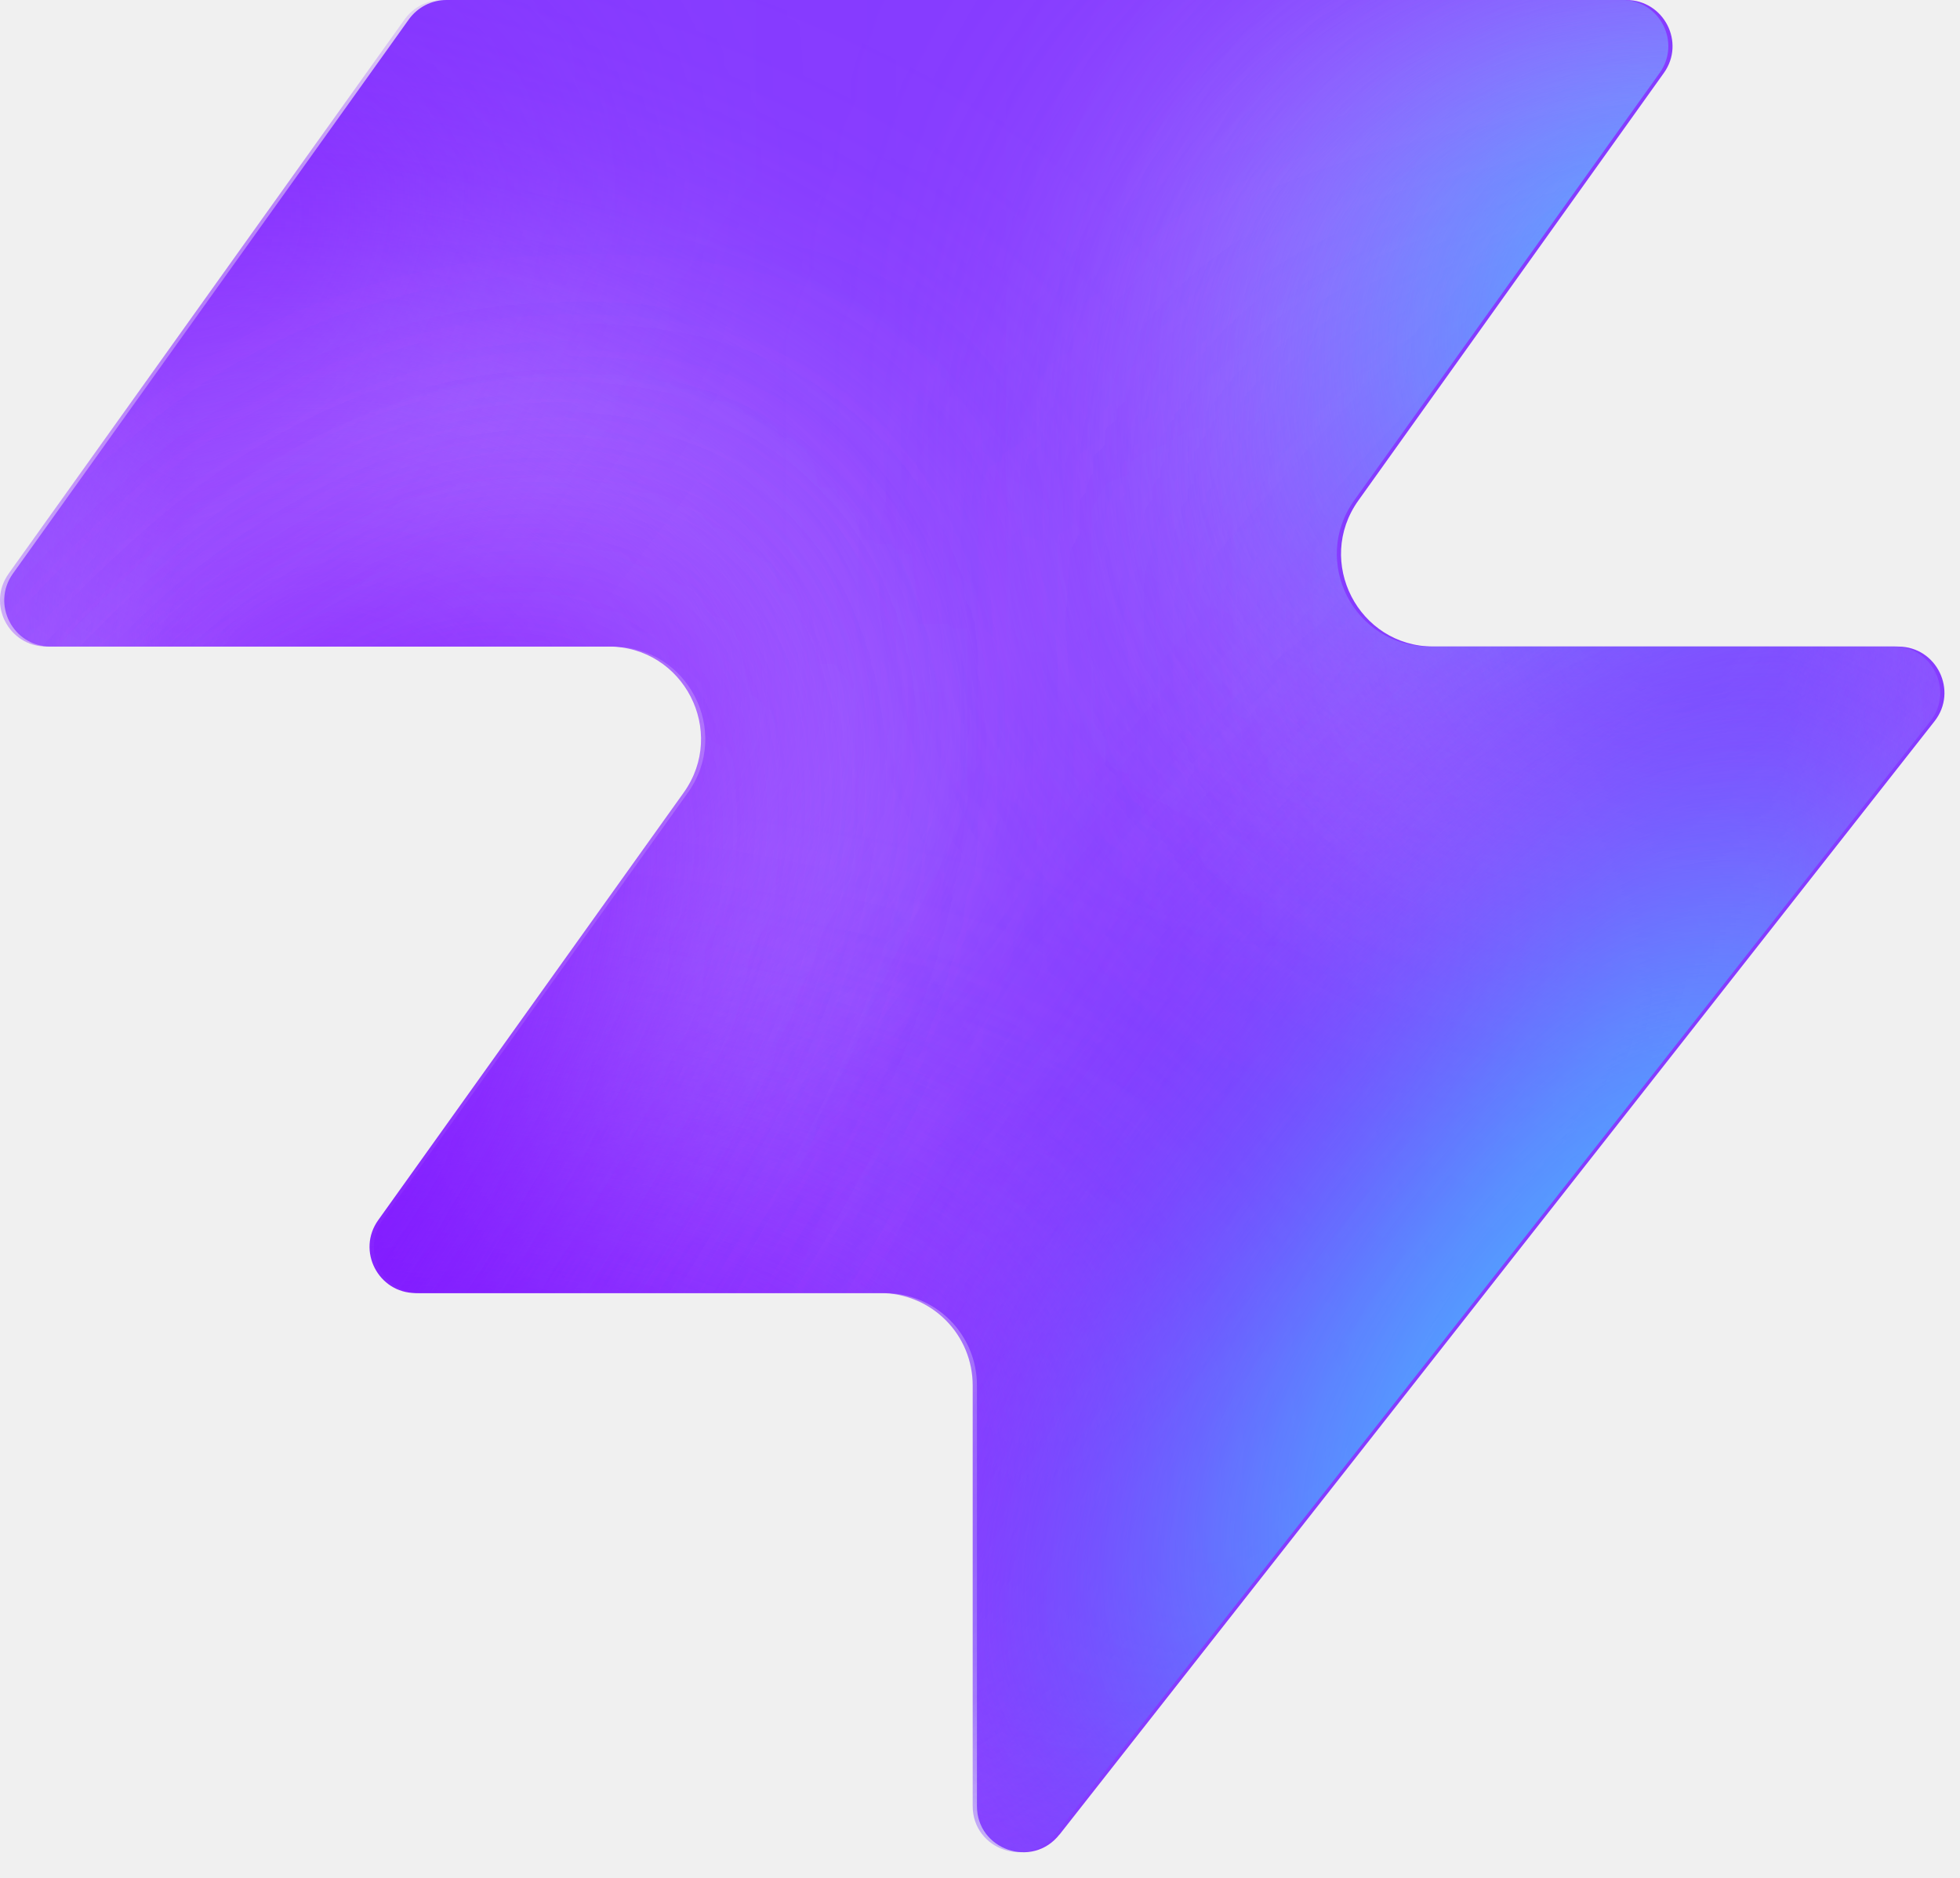
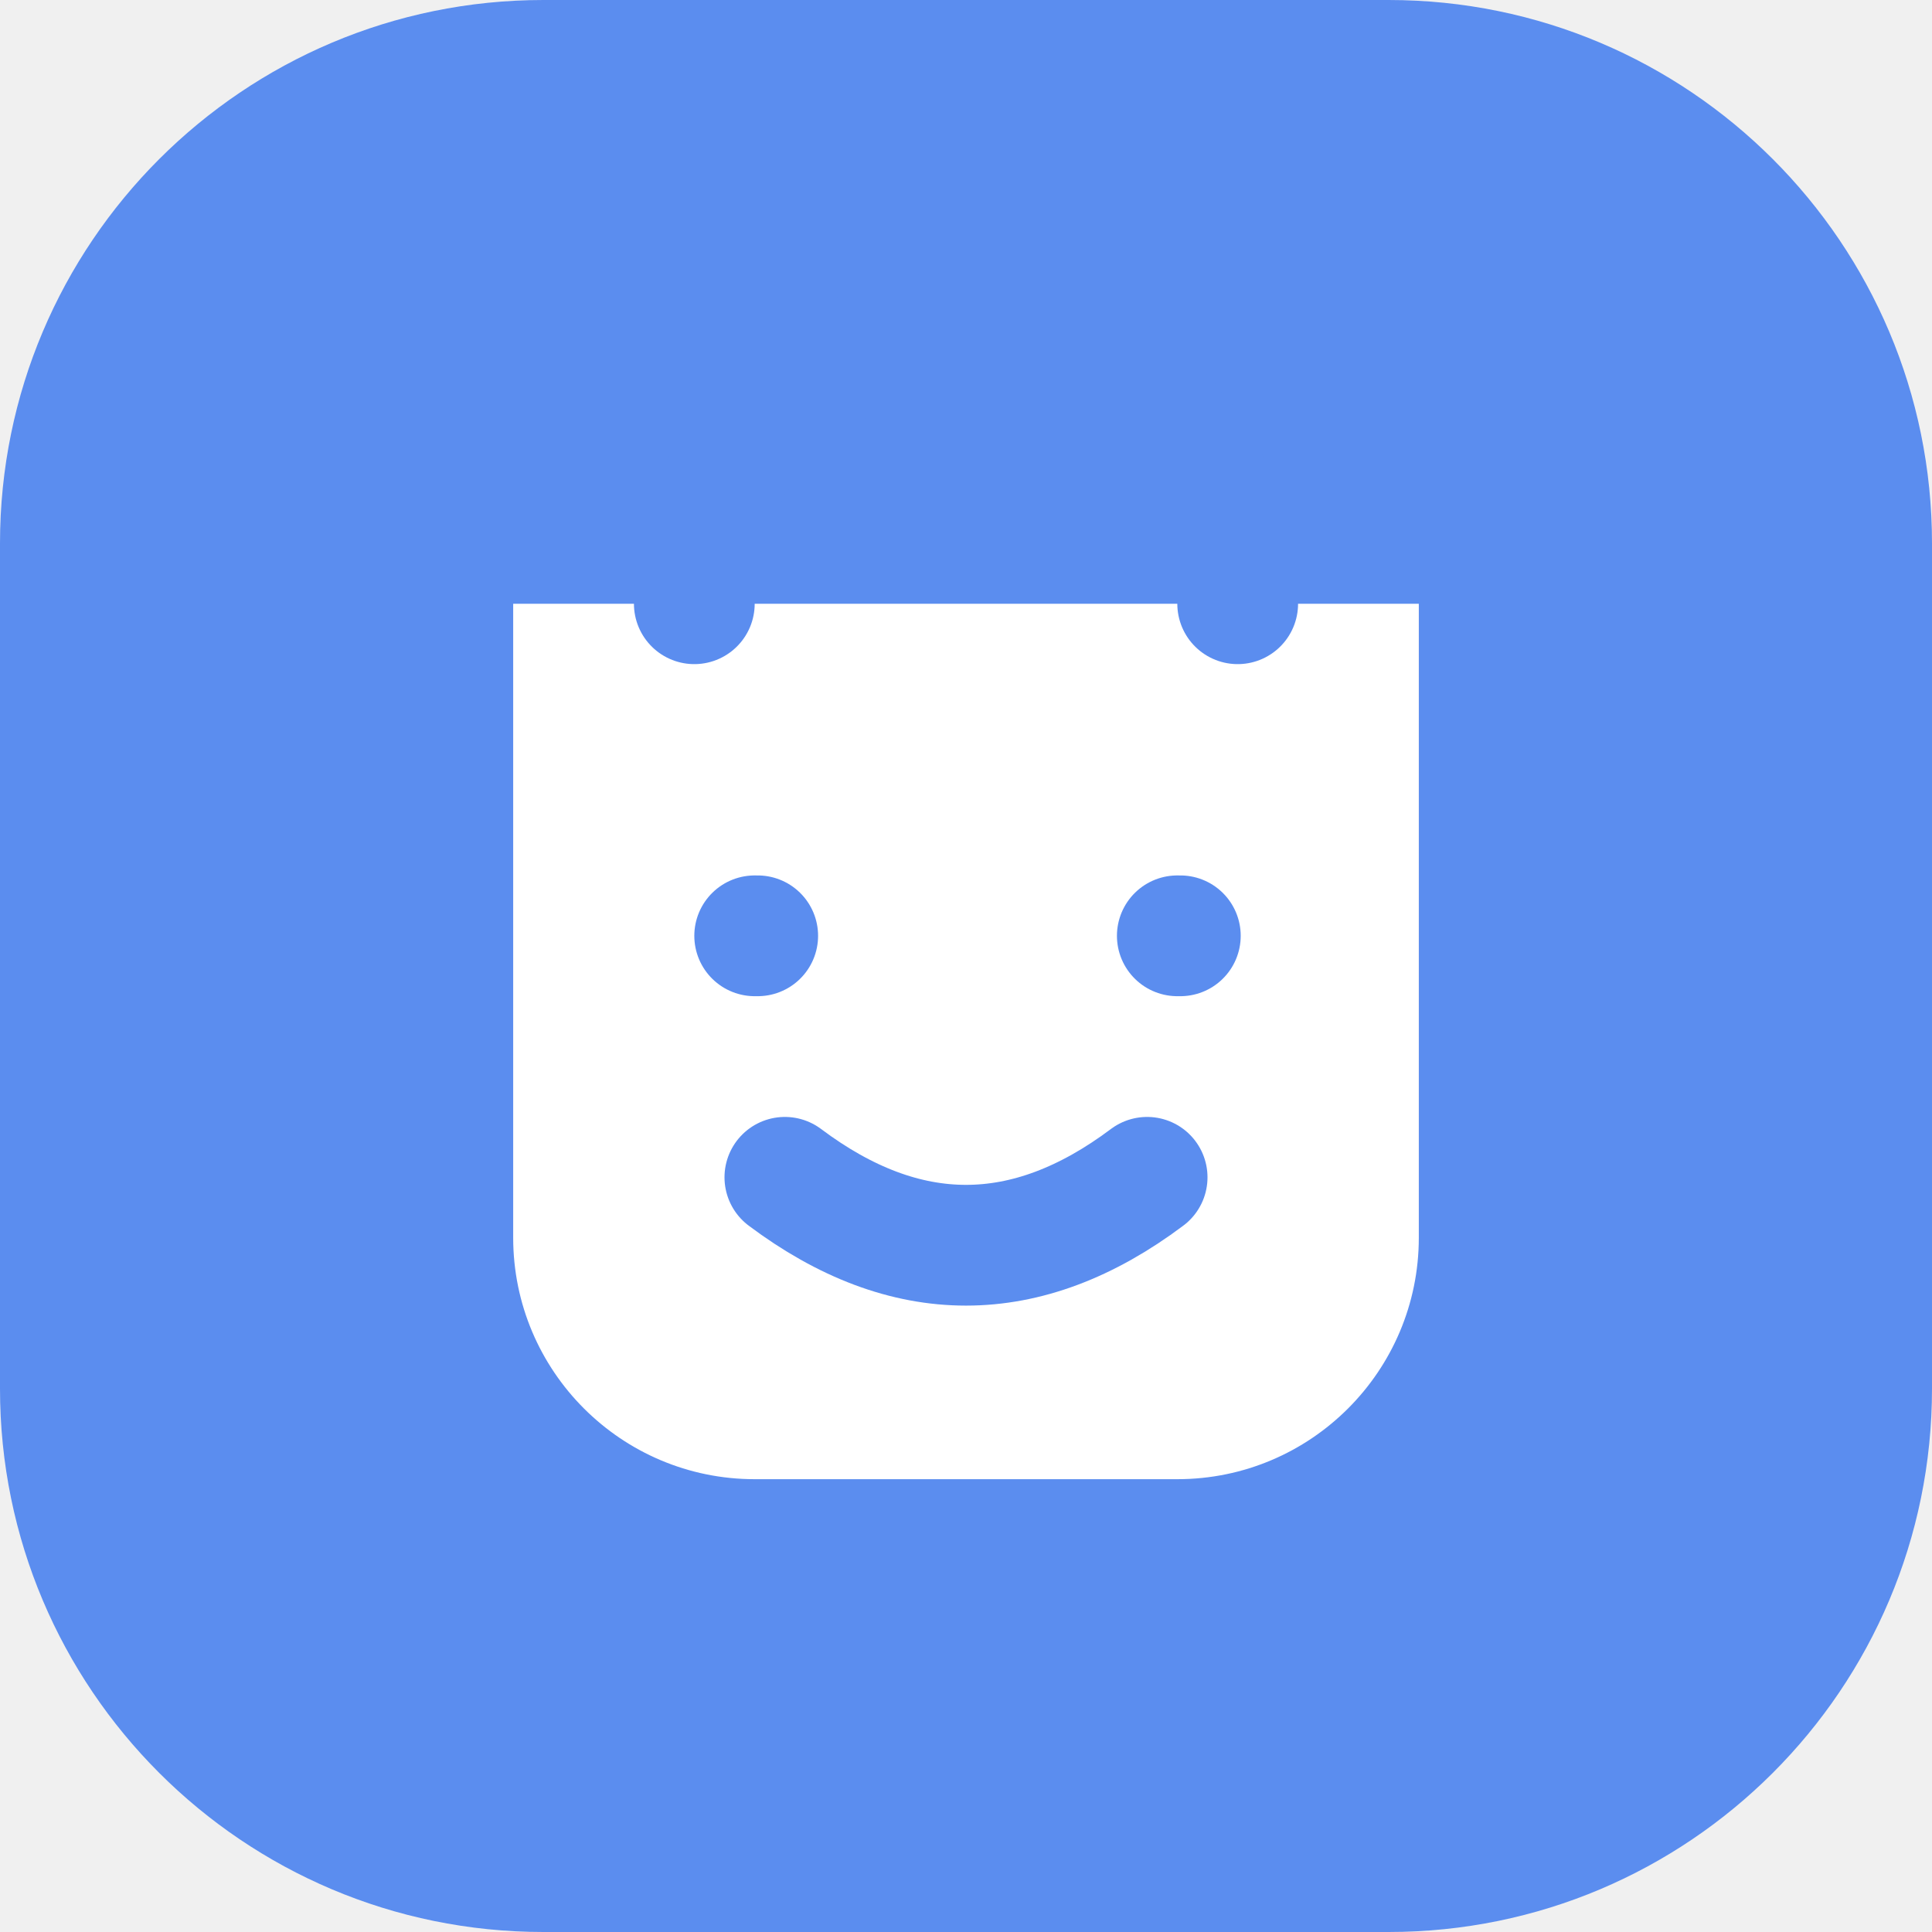
- <svg xmlns="http://www.w3.org/2000/svg" width="48" height="46" fill="none" viewBox="0 0 48 46">
-   <path fill="#863bff" d="M25.946 44.938c-.664.845-2.021.375-2.021-.698V33.937a2.26 2.26 0 0 0-2.262-2.262H10.287c-.92 0-1.456-1.04-.92-1.788l7.48-10.471c1.07-1.497 0-3.578-1.842-3.578H1.237c-.92 0-1.456-1.04-.92-1.788L10.013.474c.214-.297.556-.474.92-.474h28.894c.92 0 1.456 1.04.92 1.788l-7.48 10.471c-1.07 1.498 0 3.579 1.842 3.579h11.377c.943 0 1.473 1.088.89 1.83L25.947 44.94z" style="fill:#863bff;fill:color(display-p3 .525 .23 1);fill-opacity:1" />
-   <mask id="a" width="48" height="46" x="0" y="0" maskUnits="userSpaceOnUse" style="mask-type:alpha">
-     <path fill="#000" d="M25.842 44.938c-.664.844-2.021.375-2.021-.698V33.937a2.26 2.26 0 0 0-2.262-2.262H10.183c-.92 0-1.456-1.04-.92-1.788l7.48-10.471c1.07-1.498 0-3.579-1.842-3.579H1.133c-.92 0-1.456-1.04-.92-1.787L9.91.473c.214-.297.556-.474.92-.474h28.894c.92 0 1.456 1.04.92 1.788l-7.48 10.471c-1.07 1.498 0 3.578 1.842 3.578h11.377c.943 0 1.473 1.088.89 1.832L25.843 44.94z" style="fill:#000;fill-opacity:1" />
-   </mask>
-   <g mask="url(#a)">
-     <g filter="url(#b)">
-       <ellipse cx="5.508" cy="14.704" fill="#ede6ff" rx="5.508" ry="14.704" style="fill:#ede6ff;fill:color(display-p3 .927 .903 1);fill-opacity:1" transform="matrix(.00324 1 1 -.00324 -4.47 31.516)" />
-     </g>
-     <g filter="url(#c)">
-       <ellipse cx="10.399" cy="29.851" fill="#ede6ff" rx="10.399" ry="29.851" style="fill:#ede6ff;fill:color(display-p3 .927 .903 1);fill-opacity:1" transform="matrix(.00324 1 1 -.00324 -39.328 7.883)" />
-     </g>
-     <g filter="url(#d)">
-       <ellipse cx="5.508" cy="30.487" fill="#7e14ff" rx="5.508" ry="30.487" style="fill:#7e14ff;fill:color(display-p3 .492 .077 1);fill-opacity:1" transform="rotate(89.814 -25.913 -14.639)scale(1 -1)" />
-     </g>
-     <g filter="url(#e)">
-       <ellipse cx="5.508" cy="30.599" fill="#7e14ff" rx="5.508" ry="30.599" style="fill:#7e14ff;fill:color(display-p3 .492 .077 1);fill-opacity:1" transform="rotate(89.814 -32.644 -3.334)scale(1 -1)" />
-     </g>
-     <g filter="url(#f)">
-       <ellipse cx="5.508" cy="30.599" fill="#7e14ff" rx="5.508" ry="30.599" style="fill:#7e14ff;fill:color(display-p3 .492 .077 1);fill-opacity:1" transform="matrix(.00324 1 1 -.00324 -34.34 30.47)" />
-     </g>
-     <g filter="url(#g)">
-       <ellipse cx="14.072" cy="22.078" fill="#ede6ff" rx="14.072" ry="22.078" style="fill:#ede6ff;fill:color(display-p3 .927 .903 1);fill-opacity:1" transform="rotate(93.35 24.506 48.493)scale(-1 1)" />
-     </g>
-     <g filter="url(#h)">
-       <ellipse cx="3.47" cy="21.501" fill="#7e14ff" rx="3.47" ry="21.501" style="fill:#7e14ff;fill:color(display-p3 .492 .077 1);fill-opacity:1" transform="rotate(89.009 28.708 47.59)scale(-1 1)" />
-     </g>
-     <g filter="url(#i)">
-       <ellipse cx="3.47" cy="21.501" fill="#7e14ff" rx="3.47" ry="21.501" style="fill:#7e14ff;fill:color(display-p3 .492 .077 1);fill-opacity:1" transform="rotate(89.009 28.708 47.59)scale(-1 1)" />
-     </g>
-     <g filter="url(#j)">
-       <ellipse cx=".387" cy="8.972" fill="#7e14ff" rx="4.407" ry="29.108" style="fill:#7e14ff;fill:color(display-p3 .492 .077 1);fill-opacity:1" transform="rotate(39.51 .387 8.972)" />
-     </g>
-     <g filter="url(#k)">
-       <ellipse cx="47.523" cy="-6.092" fill="#7e14ff" rx="4.407" ry="29.108" style="fill:#7e14ff;fill:color(display-p3 .492 .077 1);fill-opacity:1" transform="rotate(37.892 47.523 -6.092)" />
-     </g>
-     <g filter="url(#l)">
-       <ellipse cx="41.412" cy="6.333" fill="#47bfff" rx="5.971" ry="9.665" style="fill:#47bfff;fill:color(display-p3 .28 .748 1);fill-opacity:1" transform="rotate(37.892 41.412 6.333)" />
-     </g>
-     <g filter="url(#m)">
-       <ellipse cx="-1.879" cy="38.332" fill="#7e14ff" rx="4.407" ry="29.108" style="fill:#7e14ff;fill:color(display-p3 .492 .077 1);fill-opacity:1" transform="rotate(37.892 -1.88 38.332)" />
-     </g>
-     <g filter="url(#n)">
-       <ellipse cx="-1.879" cy="38.332" fill="#7e14ff" rx="4.407" ry="29.108" style="fill:#7e14ff;fill:color(display-p3 .492 .077 1);fill-opacity:1" transform="rotate(37.892 -1.88 38.332)" />
-     </g>
-     <g filter="url(#o)">
-       <ellipse cx="35.651" cy="29.907" fill="#7e14ff" rx="4.407" ry="29.108" style="fill:#7e14ff;fill:color(display-p3 .492 .077 1);fill-opacity:1" transform="rotate(37.892 35.651 29.907)" />
-     </g>
-     <g filter="url(#p)">
-       <ellipse cx="38.418" cy="32.4" fill="#47bfff" rx="5.971" ry="15.297" style="fill:#47bfff;fill:color(display-p3 .28 .748 1);fill-opacity:1" transform="rotate(37.892 38.418 32.4)" />
-     </g>
-   </g>
-   <defs>
-     <filter id="b" width="60.045" height="41.654" x="-19.77" y="16.149" color-interpolation-filters="sRGB" filterUnits="userSpaceOnUse">
-       <feFlood flood-opacity="0" result="BackgroundImageFix" />
-       <feBlend in="SourceGraphic" in2="BackgroundImageFix" result="shape" />
-       <feGaussianBlur result="effect1_foregroundBlur_2002_17158" stdDeviation="7.659" />
-     </filter>
-     <filter id="c" width="90.34" height="51.437" x="-54.613" y="-7.533" color-interpolation-filters="sRGB" filterUnits="userSpaceOnUse">
-       <feFlood flood-opacity="0" result="BackgroundImageFix" />
-       <feBlend in="SourceGraphic" in2="BackgroundImageFix" result="shape" />
-       <feGaussianBlur result="effect1_foregroundBlur_2002_17158" stdDeviation="7.659" />
-     </filter>
-     <filter id="d" width="79.355" height="29.4" x="-49.64" y="2.03" color-interpolation-filters="sRGB" filterUnits="userSpaceOnUse">
-       <feFlood flood-opacity="0" result="BackgroundImageFix" />
-       <feBlend in="SourceGraphic" in2="BackgroundImageFix" result="shape" />
-       <feGaussianBlur result="effect1_foregroundBlur_2002_17158" stdDeviation="4.596" />
-     </filter>
-     <filter id="e" width="79.579" height="29.4" x="-45.045" y="20.029" color-interpolation-filters="sRGB" filterUnits="userSpaceOnUse">
-       <feFlood flood-opacity="0" result="BackgroundImageFix" />
-       <feBlend in="SourceGraphic" in2="BackgroundImageFix" result="shape" />
-       <feGaussianBlur result="effect1_foregroundBlur_2002_17158" stdDeviation="4.596" />
-     </filter>
-     <filter id="f" width="79.579" height="29.4" x="-43.513" y="21.178" color-interpolation-filters="sRGB" filterUnits="userSpaceOnUse">
-       <feFlood flood-opacity="0" result="BackgroundImageFix" />
-       <feBlend in="SourceGraphic" in2="BackgroundImageFix" result="shape" />
-       <feGaussianBlur result="effect1_foregroundBlur_2002_17158" stdDeviation="4.596" />
-     </filter>
-     <filter id="g" width="74.749" height="58.852" x="15.756" y="-17.901" color-interpolation-filters="sRGB" filterUnits="userSpaceOnUse">
-       <feFlood flood-opacity="0" result="BackgroundImageFix" />
-       <feBlend in="SourceGraphic" in2="BackgroundImageFix" result="shape" />
-       <feGaussianBlur result="effect1_foregroundBlur_2002_17158" stdDeviation="7.659" />
-     </filter>
-     <filter id="h" width="61.377" height="25.362" x="23.548" y="2.284" color-interpolation-filters="sRGB" filterUnits="userSpaceOnUse">
-       <feFlood flood-opacity="0" result="BackgroundImageFix" />
-       <feBlend in="SourceGraphic" in2="BackgroundImageFix" result="shape" />
-       <feGaussianBlur result="effect1_foregroundBlur_2002_17158" stdDeviation="4.596" />
-     </filter>
-     <filter id="i" width="61.377" height="25.362" x="23.548" y="2.284" color-interpolation-filters="sRGB" filterUnits="userSpaceOnUse">
-       <feFlood flood-opacity="0" result="BackgroundImageFix" />
-       <feBlend in="SourceGraphic" in2="BackgroundImageFix" result="shape" />
-       <feGaussianBlur result="effect1_foregroundBlur_2002_17158" stdDeviation="4.596" />
-     </filter>
-     <filter id="j" width="56.045" height="63.649" x="-27.636" y="-22.853" color-interpolation-filters="sRGB" filterUnits="userSpaceOnUse">
-       <feFlood flood-opacity="0" result="BackgroundImageFix" />
-       <feBlend in="SourceGraphic" in2="BackgroundImageFix" result="shape" />
-       <feGaussianBlur result="effect1_foregroundBlur_2002_17158" stdDeviation="4.596" />
-     </filter>
-     <filter id="k" width="54.814" height="64.646" x="20.116" y="-38.415" color-interpolation-filters="sRGB" filterUnits="userSpaceOnUse">
-       <feFlood flood-opacity="0" result="BackgroundImageFix" />
-       <feBlend in="SourceGraphic" in2="BackgroundImageFix" result="shape" />
-       <feGaussianBlur result="effect1_foregroundBlur_2002_17158" stdDeviation="4.596" />
-     </filter>
-     <filter id="l" width="33.541" height="35.313" x="24.641" y="-11.323" color-interpolation-filters="sRGB" filterUnits="userSpaceOnUse">
-       <feFlood flood-opacity="0" result="BackgroundImageFix" />
-       <feBlend in="SourceGraphic" in2="BackgroundImageFix" result="shape" />
-       <feGaussianBlur result="effect1_foregroundBlur_2002_17158" stdDeviation="4.596" />
-     </filter>
-     <filter id="m" width="54.814" height="64.646" x="-29.286" y="6.009" color-interpolation-filters="sRGB" filterUnits="userSpaceOnUse">
-       <feFlood flood-opacity="0" result="BackgroundImageFix" />
-       <feBlend in="SourceGraphic" in2="BackgroundImageFix" result="shape" />
-       <feGaussianBlur result="effect1_foregroundBlur_2002_17158" stdDeviation="4.596" />
-     </filter>
-     <filter id="n" width="54.814" height="64.646" x="-29.286" y="6.009" color-interpolation-filters="sRGB" filterUnits="userSpaceOnUse">
-       <feFlood flood-opacity="0" result="BackgroundImageFix" />
-       <feBlend in="SourceGraphic" in2="BackgroundImageFix" result="shape" />
-       <feGaussianBlur result="effect1_foregroundBlur_2002_17158" stdDeviation="4.596" />
-     </filter>
-     <filter id="o" width="54.814" height="64.646" x="8.244" y="-2.416" color-interpolation-filters="sRGB" filterUnits="userSpaceOnUse">
-       <feFlood flood-opacity="0" result="BackgroundImageFix" />
-       <feBlend in="SourceGraphic" in2="BackgroundImageFix" result="shape" />
-       <feGaussianBlur result="effect1_foregroundBlur_2002_17158" stdDeviation="4.596" />
-     </filter>
-     <filter id="p" width="39.409" height="43.623" x="18.713" y="10.588" color-interpolation-filters="sRGB" filterUnits="userSpaceOnUse">
-       <feFlood flood-opacity="0" result="BackgroundImageFix" />
-       <feBlend in="SourceGraphic" in2="BackgroundImageFix" result="shape" />
-       <feGaussianBlur result="effect1_foregroundBlur_2002_17158" stdDeviation="4.596" />
-     </filter>
-   </defs>
+ <svg xmlns="http://www.w3.org/2000/svg" viewBox="0 0 64 64">
+   <rect width="64" height="64" rx="18" fill="#5b8def" />
+   <path d="M17 20h30v21a8 8 0 0 1-8 8H25a8 8 0 0 1-8-8V20Z" fill="#fff" />
+   <path d="M23 20a9 9 0 0 1 18 0M25 31h.1M39 31h.1M26 39c4 3 8 3 12 0" fill="none" stroke="#5b8def" stroke-width="4" stroke-linecap="round" />
</svg>
